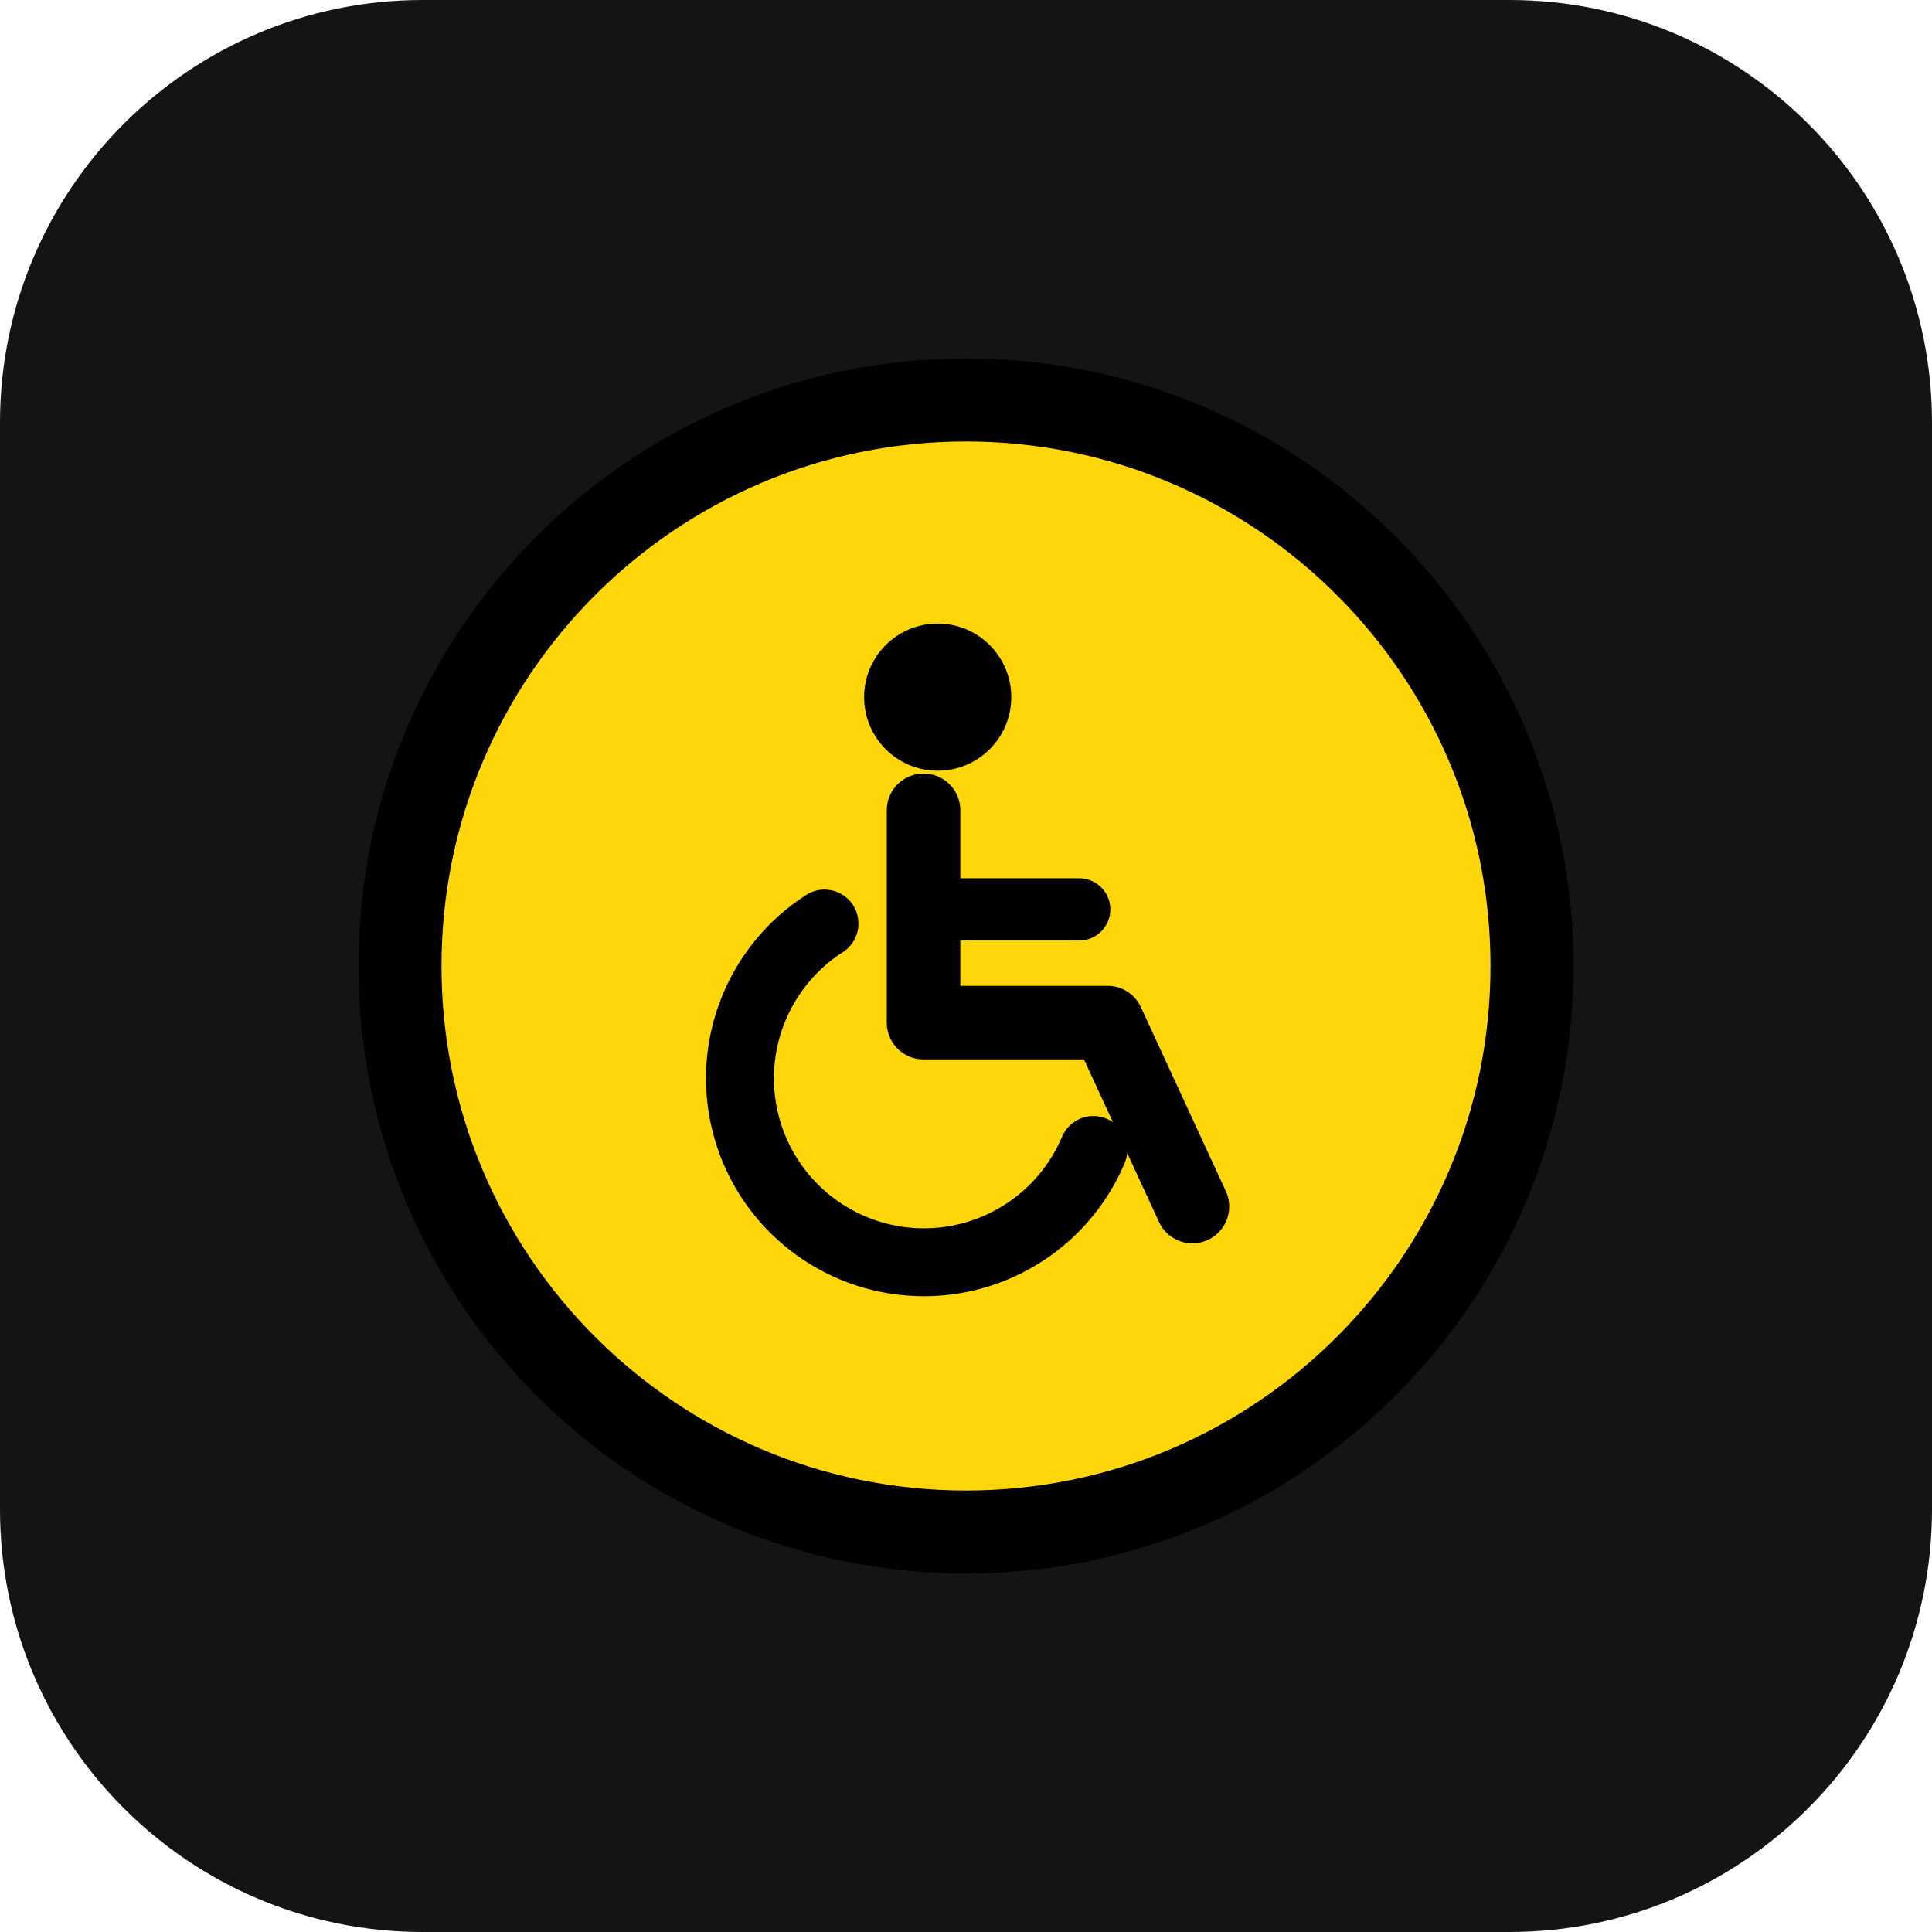
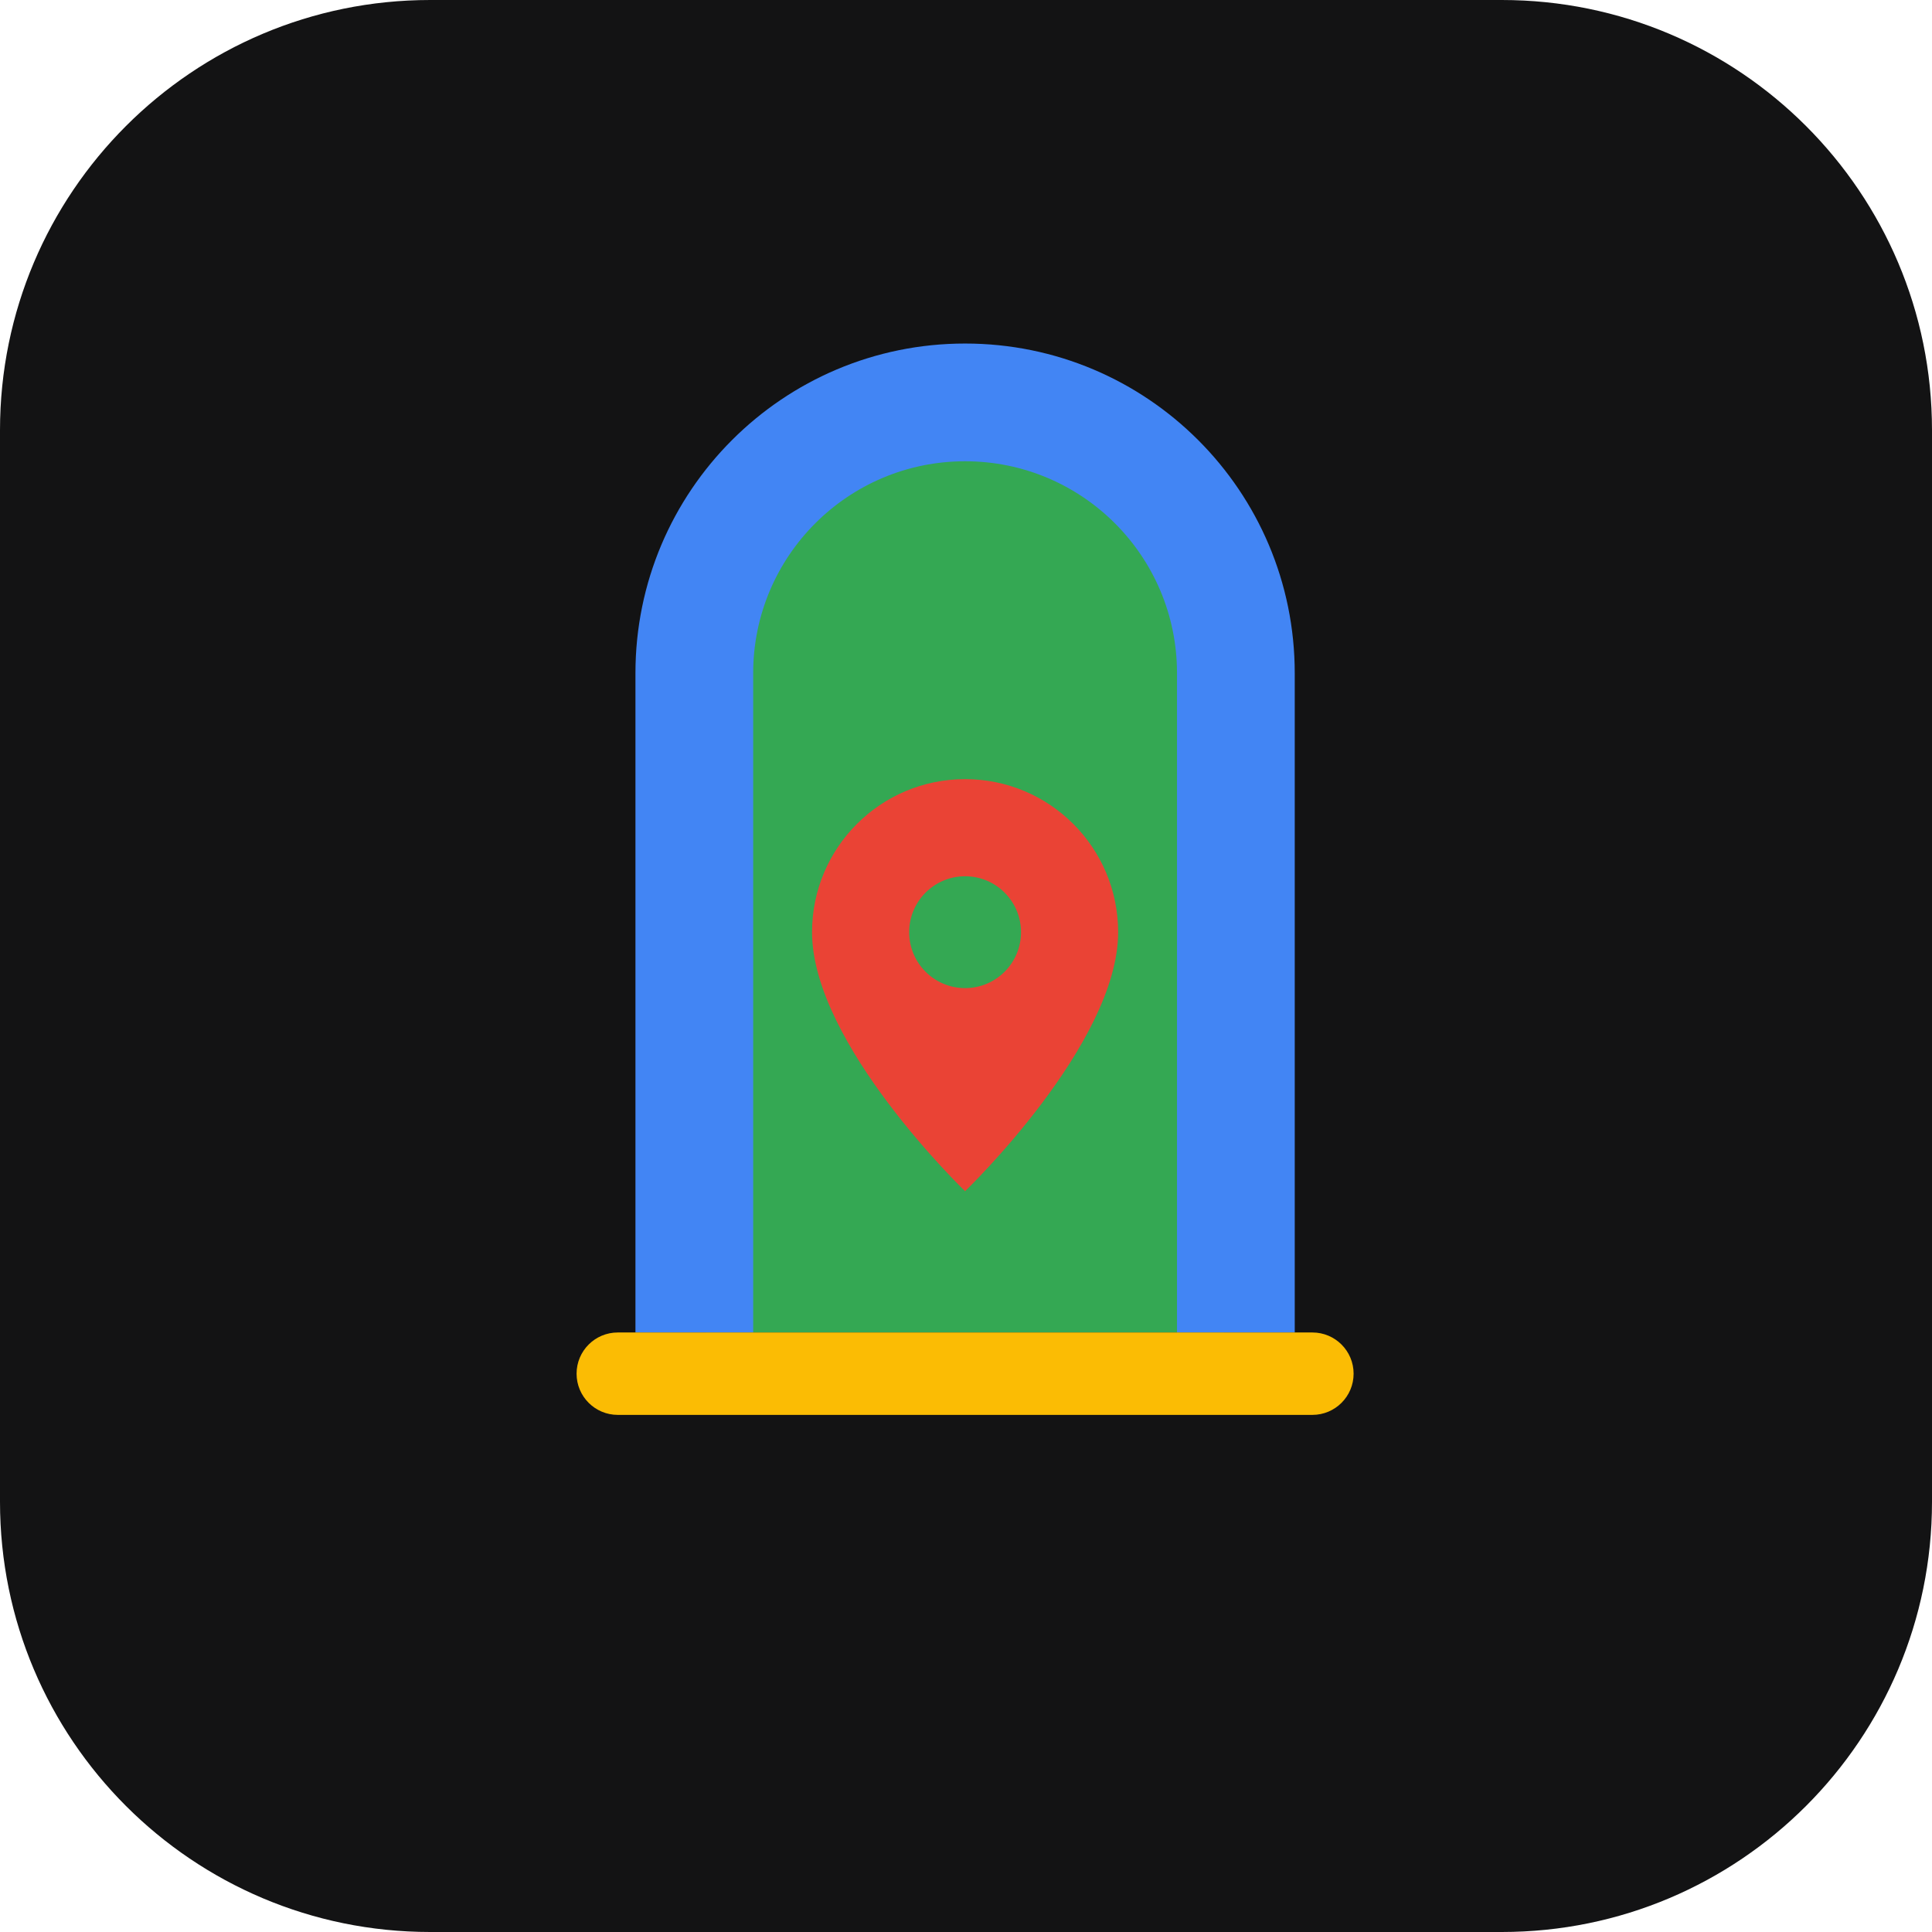
- <svg xmlns="http://www.w3.org/2000/svg" viewBox="0 0 512 512">
-   <rect width="512" height="512" rx="112" fill="#151316" />
-   <circle cx="256" cy="256" r="150" fill="#ffd60a" stroke="#000" stroke-width="22" />
-   <g transform="translate(136 136) scale(7.5)" fill="none" stroke="#000" stroke-linecap="round" stroke-linejoin="round">
-     <circle cx="15" cy="6.5" r="2.6" fill="#000" stroke="none" />
-     <path d="M14.5 10.5V18H21L24 24.5" stroke-width="2.6" />
-     <path d="M14.5 14H20" stroke-width="2.2" />
-     <path d="M11 14.5A6.5 6.5 0 1 0 20.5 22.5" stroke-width="2.4" />
+ <svg xmlns="http://www.w3.org/2000/svg" viewBox="0 0 512 512" width="512" height="512">
+   <rect width="512" height="512" rx="114" fill="#131314" />
+   <g transform="translate(106 116) scale(1.56)">
+     <path d="M52 40 a44 44 0 0 1 88 0 v112 H52 Z" fill="#34a853" />
+     <path d="M40 152 V40 a56 56 0 0 1 112 0 v112 h-20 V40 a36 36 0 0 0-72 0 v112 Z" fill="#4285f4" />
+     <path d="M96 58 a26 26 0 0 0-26 26 c0 19 26 44 26 44 s26-25 26-44 a26 26 0 0 0-26-26 z" fill="#ea4335" />
+     <circle cx="96" cy="84" r="9.5" fill="#34a853" />
+     <rect x="30" y="152" width="132" height="14" rx="7" fill="#fbbc04" />
  </g>
</svg>
